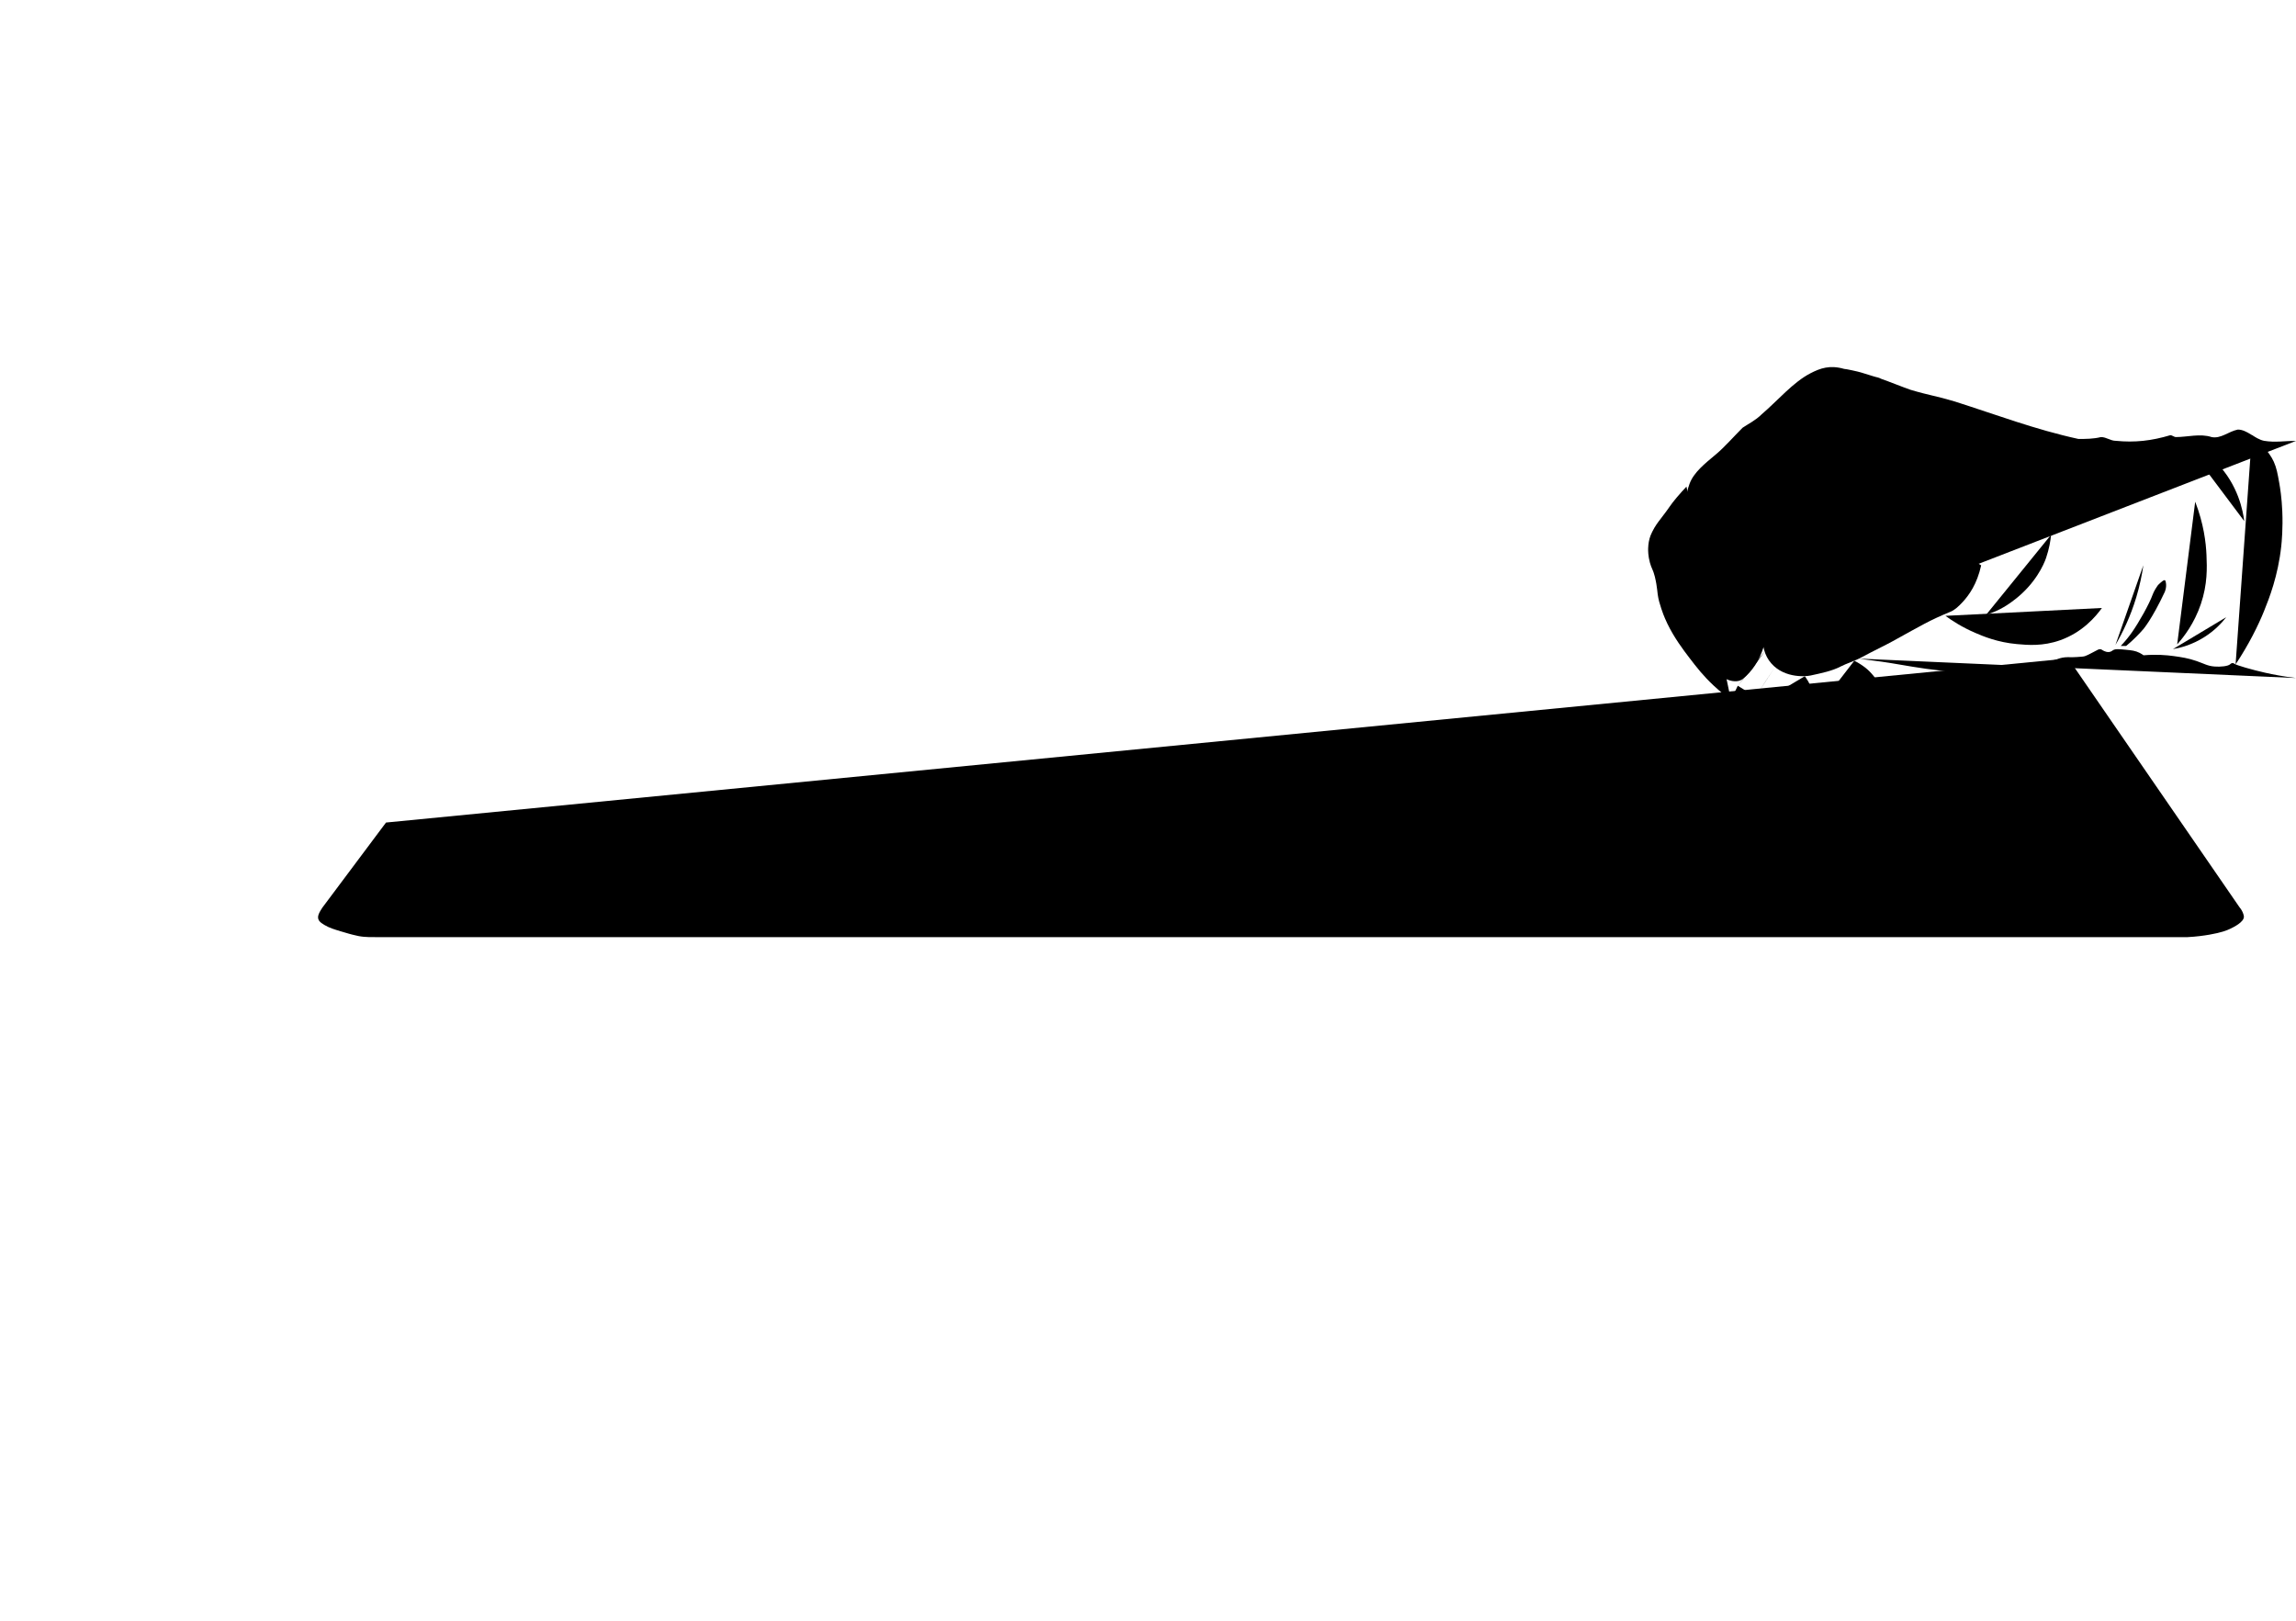
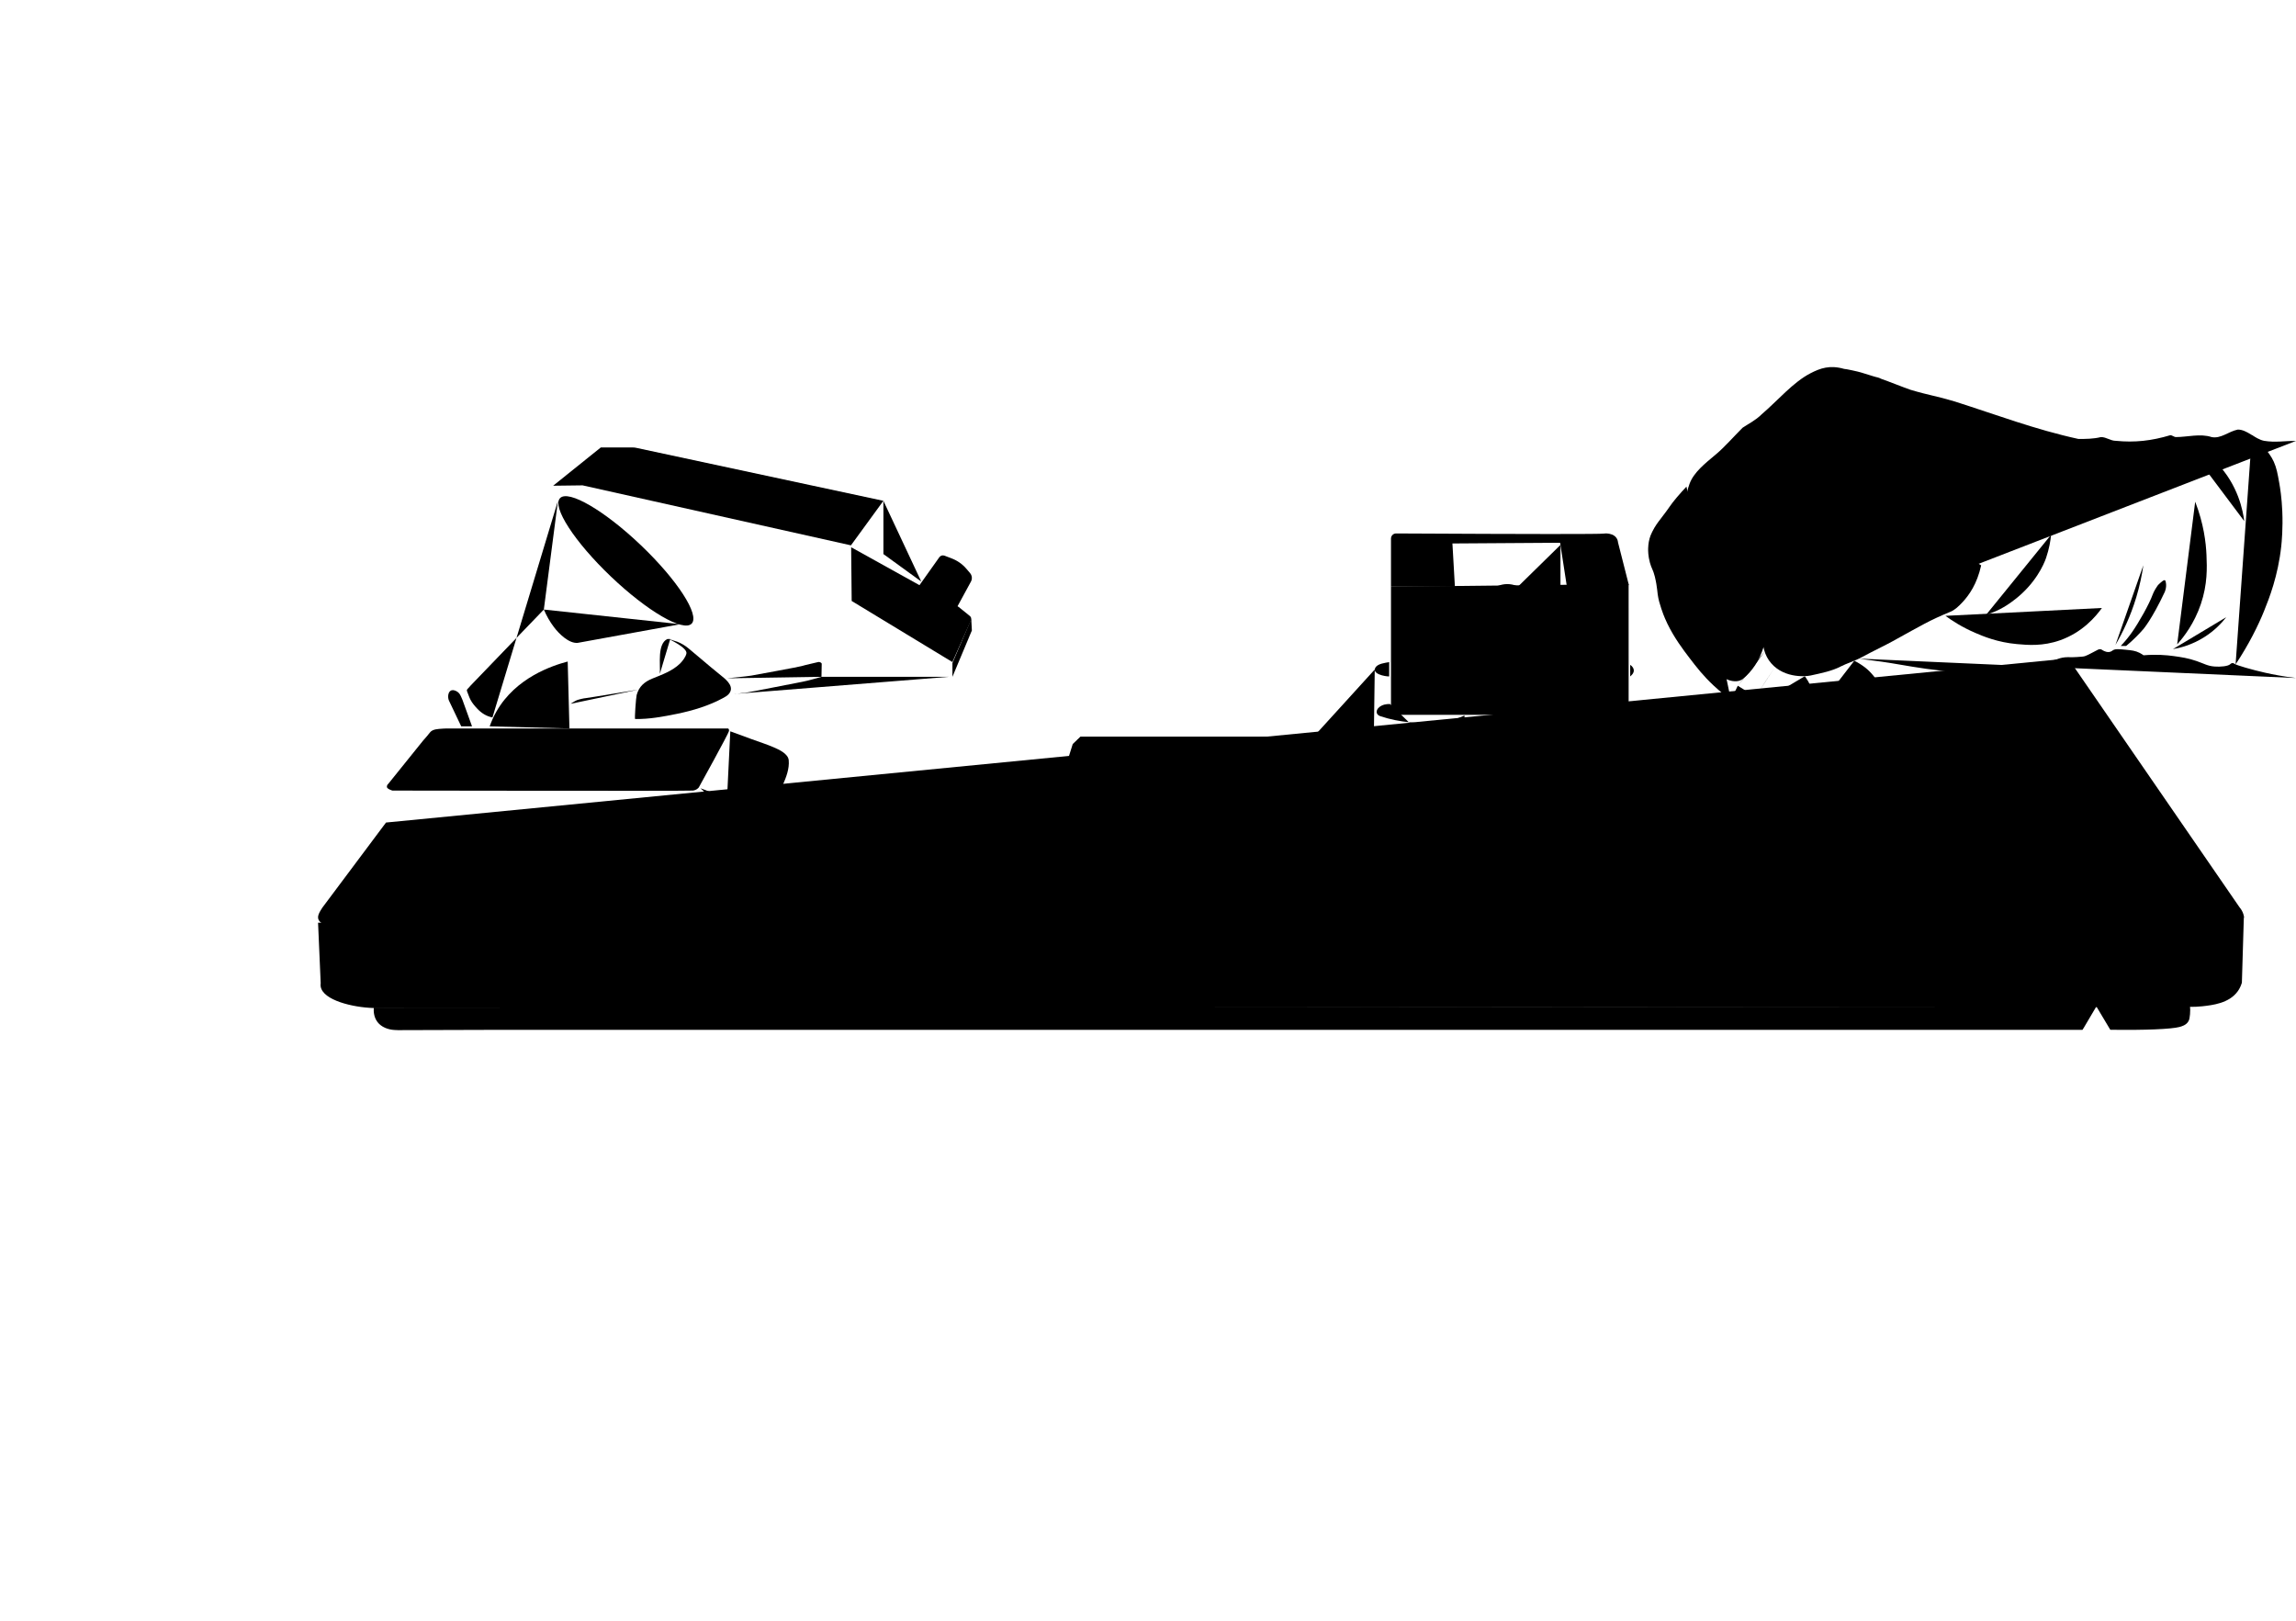
<svg xmlns="http://www.w3.org/2000/svg" id="Layer_2" data-name="Layer 2" viewBox="0 0 1224 864">
  <path d="M943.75,326.45c.7-13.19-5-26.79-17.77-32.11" />
  <path d="M1224,235.05c-6-.05-11,.95-17-.05-5-1-9-6-14-6-5,1-9,5-14,4-6-2-13,0-19,0-1,0-2-1-3-1-10,3-19,4-29,3-3,0-5-2-8-2-4,1-8,1-12,1-23-5-44-13-66-20-10-3-13.55-3.22-23.55-6.22-3-1-12.45-4.78-15.45-5.78-2-1-1.95-.66-4.22-1.38-2.13-.68-3.66-1.09-6.67-2.06-1.37-.44-8.02-1.91-9.02-1.91-7.58-2.17-12.68-.38-17.95,2.35-9.33,4.84-17.19,14.33-26.14,22-3,3-7,5-10,7-5,5-9.62,10.33-14,14-6.38,5.34-12.04,9.83-14.3,15.9-4.66,12.51-1.5,27.45-.15,41.64.29,2.99,2.34,13.88,3.34,16.88,2,17,5.62,25.34,11.62,41.34,2,4,9.49,7.25,13.49,4.25,5-4,9-10,11.15-17.05" />
  <path d="M928.73,256.9c3.27,1.42,9.21,4.61,12.69,11.08,1.3,2.42,2.18,5.13,2.86,11.62.99,9.42-.21,16.38-.81,22.61-.25,2.59-1.34,6.61-2.4,7.75" />
  <path d="M942.32,232.41c3.8,1.35,9.49,3.97,14.83,9.12,2.42,2.33,4.2,3.88,5.54,6.61,3.69,7.51.7,15.55,0,16.8-6.13,10.97-17.23,14.24-18.43,14.49" />
  <path d="M953.39,229.91c2.49,1.11,7.44,3.77,11.07,9.29,1.12,1.71,3.34,5.16,3.77,10.19.45,5.21-1.27,9.08-1.61,9.83-.72,1.57-2.92,4.05-3.54,4.86" />
  <path d="M958.4,275.66c.18.7.74,2.49,2.45,3.93,2.32,1.97,5.02,1.83,5.6,1.79" />
  <path d="M1093.42,285.09c-.24,2.96-.98,7.42-2.65,12.33-1.24,3.66-5.77,13.71-16.46,22.02-2.97,2.31-8.05,6.09-15.47,8.24" />
  <path d="M940.7,347.25c-4.15,6.29-9.08,11.88-14.29,18.31" />
  <path d="M986.13,295.48c3.43-4.86,6.61-9.25,10.47-13.72,1.2-1.38,3.5-2.59,3.95-4.42.55-2.26-.35-4.96-2.51-6.63-2.93-2.28-6.32-2.15-8.32-.57-1.64,1.3-1.99,5.89-3.08,8.39-1.88,4.32-3.58,6.66-4.84,8.7-3.9,6.36-3.69,7.29-7.93,13.43" />
  <path d="M935.88,371.46c3.43-5.38,6.93-10.71,10.47-16.01" />
  <path d="M1010.77,215.97c.76,5.84,1.28,12.43,1.26,19.66,0,4.85-.25,9.39-.64,13.58" />
  <polyline points="922.3 388.8 916.94 385.22 926.41 365.56 935.88 371.46 922.3 388.8" />
  <path d="M1012.73,272.98c-7.74,11.34-14.89,16.46-20.14,19.01-.87.42-1.37.62-3.41,1.61-5.67,2.74-11.48,5.87-18.37,10.07-10.17,6.2-15.26,9.3-20.47,14.39-3.95,3.86-5.93,6.68-7.37,9.47-1.31,2.53-3.48,6.88-3.35,12.79.03,1.52.15,7.02,3.38,11.68,6.56,9.48,18.91,8.83,22.25,8.1,5.98-1.3,11.46-2.42,16.02-4.8,3.16-1.65,7.19-2.76,11.36-5.01,6.37-3.44,12.01-6.06,16.45-8.51,15.61-8.59,19.38-11.01,30.74-15.67,2.27-.93,4.34-2.86,6.46-5.15,3.44-3.73,7.68-9.61,9.88-19.56" />
  <line x1="990.24" y1="289.75" x2="983.06" y2="284.83" />
  <path d="M1224,361.45c-6.49-.78-12.02-1.83-16.41-2.82-7.01-1.58-15.33-3.96-16.45-4.8-.08-.06-.43-.34-.92-.35-.69-.02-1.22.52-1.34.64-1.1,1.04-5.15,1.46-8.33,1.2-3.74-.3-5.35-1.46-9.46-2.89-4.59-1.6-8.16-2.1-12.28-2.68-3.92-.55-9.4-.98-16.09-.42-.46-.34-1.16-.81-2.05-1.27-2.3-1.18-4.24-1.38-7.48-1.69-3.7-.36-5.55-.53-6.78.28-.42.28-1.01.79-1.98.92-1.21.17-2.36-.35-2.68-.49-1.08-.48-1.39-1.01-2.26-1-.51,0-.89.18-1.13.3-2.53,1.24-4.95,2.74-6.85,3.39-.75.26-1.94.34-4.31.49-3.34.22-4.24-.04-6.28.14-2.05.18-3.37.65-6.35,1.69-11.24,3.95-12.15,4.23-13.34,4.52-.76.19-2.7.64-9.32,1.2-4.85.41-10.68.91-18.64.85-10.28-.08-17.95-1.04-26.33-2.12-4.02-.52-9.1-1.4-19.27-3.11-5.45-.92-13.34-1.76-16.5-2.32" />
  <path d="M1200.52,231.94c2.89,2.42,9.19,8.73,11.61,14.14,1.52,3.39,2.01,6.15,2.96,11.48.45,2.53,1.29,7.76,1.6,14.96.39,9.12-.29,16.19-.56,18.73-1.72,15.8-6.4,27.64-9.18,34.54-3,7.45-8.15,17.91-15.15,28.37" />
  <path d="M1164.23,234.9c4.53,1.89,11.23,5.4,17.51,11.86,11.51,11.84,14.01,25.79,14.68,31.06" />
  <path d="M1170.26,267.46c4.55,11.71,5.74,21.84,6.02,28.42.29,6.74.59,15.55-3.01,26.16-3.49,10.28-8.99,17.43-12.61,21.46" />
  <path d="M1186.82,329.01c-2.26,2.91-6.07,7.11-11.86,10.73-6.55,4.1-12.75,5.65-16.56,6.3" />
  <path d="M1037.1,328.3c3.68,2.69,8.98,6.08,15.81,9.04,4.33,1.87,11.95,5.09,22.35,6.02,5.7.51,13.76,1.24,23.06-2.07,11.93-4.25,19.02-12.7,22.21-17.18" />
  <path d="M983.38,214.72c1.42,1.78,3.14,4.19,4.8,7.2.92,1.67,2.72,4.97,4.05,9.51,1.47,4.99,1.69,9.17,1.93,13.65.26,4.87-.11,5.6.47,9.13.47,2.84,1.16,5.1,2.16,8.38,1.01,3.3,1.98,5.99,2.68,7.86" />
  <path d="M988.51,232.59c.21.56.52,1.39.89,2.41,1.02,2.81,1.36,3.98,2.02,5.79.42,1.15,1.05,2.79,1.93,4.75" />
  <path d="M986.48,214.29c.35.6.83,1.45,1.36,2.49.81,1.57,1.67,3.24,2.4,5.41.4,1.18.86,2.82,1.18,4.85" />
  <path d="M1142.62,301.34c-.73,5.1-1.9,10.85-3.76,17.04-3.13,10.39-7.28,18.9-11.11,25.43" />
  <path d="M1130.57,344.35c2.78-2.91,4.75-5.52,6.02-7.34,3.63-5.21,9.11-14.79,11.11-20.33,0,0,.66-1.84,2.54-4.52,0,0,.52-.75,2.54-2.35.36-.29.95-.61,1.32-.5.15.05.36.26.56,1.44.45,2.53-.66,4.89-.66,4.89-6.76,14.42-11.39,19.76-11.39,19.76-2.03,2.33-5.04,5.53-9.13,8.94" />
  <path d="M899.06,259.41c-1.52,1.6-3.33,3.58-5.29,5.91-3.75,4.45-2.96,4.13-8.61,11.44-1.15,1.48-2.84,3.64-4.38,6.78-.71,1.44-1.11,2.52-1.39,3.53-.15.53-.68,2.46-.76,5.26-.04,1.31-.01,4.14.94,7.61.9,3.3,1.64,3.52,2.63,7.48.41,1.62.66,3.11.81,3.94.45,2.61.48,3.76.71,5.44.4,2.95,1.08,5.06,1.91,7.62.4,1.24,1.4,4.21,3.23,8.01,3.66,7.6,8.46,13.94,11.77,18.28,3.73,4.88,7.29,9.52,13.02,14.86,3.11,2.9,7.04,6.06,9.11,7.61" />
  <path d="M919.99,378.89c.32.04,6.66,4.35,6.66,4.35" />
  <polyline points="918.6 386.33 908.43 404.11 908.43 405.45 909.63 404.99 920.92 387.88" />
  <path d="M930.78,379.19c3.39,2.32,6.39,4.23,8.82,5.72,5.08,3.11,7.5,4.27,10.48,4.94,1.92.43,3.49.53,4.27.56,1.47.06,4.22.16,6.35-.67,3.96-1.55,5.54-6.22,6.11-7.91,2.74-8.13-1.53-16.12-2.89-18.66-.49-.92-1.46-2.21-1.77-2.7" />
  <path d="M988.53,352.23c1.38.66,4.04,2.23,5.94,3.75,1.61,1.29,2.7,2.47,3.18,3.01,1.47,1.67,3.06,3.45,3.98,6.12.4,1.16,1.47,4.4.24,8.16-1.31,4.01-4.37,6.04-5.48,6.75-.5.32-1.92,1.19-4.73,1.93-6.06,1.6-11.37.72-15.46,0-2.07-.36-5.32-1.17-8.79-2.35" />
  <line x1="517.82" y1="312.43" x2="740.71" y2="312.4" />
  <line x1="518.94" y1="309.91" x2="740.71" y2="310.01" />
  <line x1="869.05" y1="309.96" x2="882.18" y2="309.96" />
  <line x1="869.05" y1="312.54" x2="882.43" y2="312.54" />
  <path d="M1102.57,351.01l91.39,132.75c.31.36.73.89,1.13,1.6.69,1.22,1.08,2.54,1.13,3.2.21,3-5.72,5.82-7.34,6.59-1.74.83-4.59,1.99-11.01,3.11-2.95.51-6.95,1.07-11.76,1.32h-.05c-.05,0-.1,0-.15,0h-.25c-.12,0-.24,0-.35,0h-.45c-.18,0-.37,0-.55,0h-.65c-.25,0-.5,0-.75,0h-.84c-.31,0-.63,0-.94,0h-1.03c-.38,0-.75,0-1.13,0h-1.22c-.44,0-.87,0-1.31,0h-1.4c-.5,0-.99,0-1.49,0h-1.58c-.56,0-1.11,0-1.67,0h-1.75c-.61,0-1.23,0-1.84,0h-1.93c-.67,0-1.34,0-2.01,0h-2.1c-.73,0-1.45,0-2.18,0h-2.26c-.78,0-1.56,0-2.34,0h-2.42c-.83,0-1.67,0-2.5,0h-2.58c-.89,0-1.77,0-2.66,0h-2.73c-.94,0-1.87,0-2.81,0h-2.89c-.99,0-1.97,0-2.96,0h-3.03c-1.04,0-2.07,0-3.11,0h-3.18c-1.08,0-2.17,0-3.25,0h-3.32c-1.13,0-2.26,0-3.39,0h-3.46c-1.17,0-2.35,0-3.52,0h-3.59c-1.22,0-2.44,0-3.66,0h-3.72c-1.26,0-2.52,0-3.78,0h-3.85c-1.3,0-2.61,0-3.91,0h-3.97c-1.34,0-2.69,0-4.03,0h-4.09c-1.38,0-2.77,0-4.15,0h-4.21c-1.42,0-2.84,0-4.26,0h-4.32c-1.46,0-2.92,0-4.38,0h-4.43c-1.49,0-2.99,0-4.48,0h-4.54c-1.53,0-3.06,0-4.59,0h-4.64c-1.56,0-3.13,0-4.69,0h-4.74c-1.6,0-3.19,0-4.79,0h-4.83c-1.63,0-3.25,0-4.88,0h-4.93c-1.66,0-3.31,0-4.97,0h-5.01c-1.69,0-3.37,0-5.06,0h-5.1c-1.71,0-3.43,0-5.14,0h-5.18c-1.74,0-3.48,0-5.22,0h-5.26c-1.77,0-3.53,0-5.3,0h-5.34c-1.79,0-3.58,0-5.37,0h-5.41c-1.81,0-3.63,0-5.44,0h-5.48c-1.84,0-3.67,0-5.51,0h-5.54c-1.86,0-3.71,0-5.57,0h-5.6c-1.88,0-3.75,0-5.63,0h-5.66c-1.9,0-3.79,0-5.69,0h-5.71c-1.91,0-3.83,0-5.74,0h-5.76c-1.93,0-3.86,0-5.79,0h-5.81c-1.94,0-3.89,0-5.83,0h-5.85c-1.96,0-3.92,0-5.88,0h-5.9c-1.97,0-3.94,0-5.91,0h-5.93c-1.98,0-3.97,0-5.95,0h-5.97c-1.99,0-3.99,0-5.98,0h-6c-2,0-4.01,0-6.01,0h-6.02c-2.01,0-4.02,0-6.03,0h-6.05c-2.02,0-4.04,0-6.06,0h-6.06c-2.02,0-4.05,0-6.07,0h-6.08c-2.03,0-4.06,0-6.09,0h-6.09c-2.03,0-4.07,0-6.1,0h-6.1c-2.04,0-4.07,0-6.11,0h-6.11c-2.04,0-4.07,0-6.11,0h-6.11c-2.04,0-4.07,0-6.11,0h-6.11c-2.04,0-4.07,0-6.11,0h-6.11c-2.03,0-4.07,0-6.1,0h-6.1c-2.03,0-4.06,0-6.09,0h-6.09c-2.03,0-4.05,0-6.08,0h-6.07c-2.02,0-4.04,0-6.06,0h-6.05c-2.01,0-4.03,0-6.04,0h-6.03c-2.01,0-4.01,0-6.02,0h-6c-2,0-3.99,0-5.99,0h-5.98c-1.99,0-3.97,0-5.96,0h-5.94c-1.98,0-3.95,0-5.93,0h-5.91c-1.96,0-3.93,0-5.89,0h-5.87c-1.95,0-3.9,0-5.85,0h-5.83c-1.93,0-3.87,0-5.8,0h-5.78c-1.92,0-3.84,0-5.76,0h-5.73c-1.9,0-3.8,0-5.7,0h-5.68c-1.88,0-3.77,0-5.65,0h-5.62c-1.86,0-3.73,0-5.59,0h-5.56c-1.84,0-3.69,0-5.53,0h-5.5c-1.82,0-3.64,0-5.46,0h-5.43c-1.8,0-3.6,0-5.4,0h-5.36c-1.77,0-3.55,0-5.32,0h-5.29c-1.75,0-3.5,0-5.25,0h-5.21c-1.72,0-3.45,0-5.17,0h-5.13c-1.7,0-3.39,0-5.09,0h-5.04c-1.67,0-3.33,0-5,0h-4.96c-1.64,0-3.27,0-4.91,0h-4.86c-1.61,0-3.21,0-4.82,0h-4.77c-1.57,0-3.15,0-4.72,0h-4.67c-1.54,0-3.08,0-4.62,0h-4.57c-1.51,0-3.01,0-4.52,0h-4.46c-1.47,0-2.94,0-4.41,0h-4.36c-1.43,0-2.87,0-4.3,0h-4.24c-1.4,0-2.79,0-4.19,0h-4.13c-1.36,0-2.71,0-4.07,0h-4.01c-1.32,0-2.63,0-3.95,0h-3.89c-1.28,0-2.55,0-3.83,0h-3.76c-1.23,0-2.47,0-3.7,0h-3.63c-1.19,0-2.38,0-3.57,0h-3.5c-1.14,0-2.29,0-3.43,0h-3.36c-1.1,0-2.2,0-3.29,0h-3.22c-1.05,0-2.1,0-3.15,0h-3.08c-1,0-2.01,0-3.01,0h-2.93c-.95,0-1.91,0-2.86,0h-2.78c-.9,0-1.81,0-2.71,0h-2.63c-.85,0-1.7,0-2.55,0h-2.47c-.8,0-1.6,0-2.39,0h-2.31c-.74,0-1.49,0-2.23,0h-2.15c-.69,0-1.38,0-2.07,0h-1.98c-.63,0-1.26,0-1.9,0h-1.81c-.57,0-1.15,0-1.72,0h-1.64c-.52,0-1.03,0-1.55,0h-1.46c-.46,0-.91,0-1.37,0h-1.28c-.4,0-.79,0-1.19,0h-1.09c-.33,0-.67,0-1,0-3.8,0-7.63.15-11.38-.57-1.08-.21-2.16-.46-3.22-.74-.61-.16-1.23-.32-1.84-.49-1.52-.42-3.03-.87-4.54-1.33-2.96-.9-5.96-1.75-8.62-3.37-1.04-.63-2.21-1.32-2.88-2.36-1.38-2.13.43-4.68,1.78-6.84l33.95-45.39" />
  <path d="M205.81,448.3l-27.44,38.68c-.17.15-.26,1.12-.23,1.46.14,1.8,1.76,2.93,2.79,3.49,1.8.99,13.65,4.02,18.99,4.24l945.63.56h5.85c3.77,0,8.33-.19,12.12-.38s7.12-.44,10.82-1.13c1.81-.34,3.67-.87,5.32-1.32,2.1-.58,3.06-.77,4.84-1.55,1.55-.68,3.76-1.87,4.15-3.67.26-1.19-.32-2.18-.96-3.12-1.93-2.87-3.96-5.67-5.89-8.54l-84.66-124.8" />
-   <line x1="1161.13" y1="482.15" x2="1169.51" y2="495.09" />
+   <line x1="1160.4" y1="481.01" x2="1169.97" y2="495.79" />
  <path d="M1160.24,495.79l.33-30.38s-.19-2.28-.42-2.56l-.56-.56v-8.87" />
  <path d="M1159.42,462.29c-1.04.63-2.35,1.16-3.88,1.2-.13,0-.25,0-.38,0h-481.55c-.14,0-.26,0-.39,0-1.37-.08-2.81-1.87-3.26-2.41" />
  <path d="M1160.37,465.2c-1.22.98-2.87,1.9-4.84,1.95-.13,0-.25,0-.38,0l-480.85.28c-.16.01-.31,0-.46,0-1.6-.11-3.4-2.16-3.92-2.79" />
  <path d="M669.93,495.53v-33.46l.74-31.91c-.03-.36-.05-.87,0-1.48.3-3.7,2.76-6.07,3.14-6.42,1.58-1.48,3.28-2.03,4.09-2.29,7.77-2.47,15.35-3.49,15.35-3.49,10.1-1.37,16.24-1.53,18.69-1.56,1.72-.03,3.15-.02,4.14,0l380.16-.42c.27,0,.69,0,1.2,0,3.8.01,9.35.36,20.54.99,4.02.23,7.59.4,12.45,1.94,2.86.9,6.26,2.04,9.36,3.92,3.05,1.84,5.04,4.16,6.21,5.79l12.07,21.39c.22.37.53.92.85,1.62.48,1.05.72,1.58.64,2.05-.2,1.17-1.71,1.78-2.19,1.98-.92.38-1.76.38-2.24.35l-40.54-.07h-.44c-.43,0-.86,0-1.29,0h-2.11c-.96,0-1.93,0-2.89,0h-3.65c-1.46,0-2.91,0-4.37,0h-5.06c-1.91,0-3.81,0-5.72,0h-6.35c-2.31,0-4.63,0-6.94,0h-7.5c-2.68,0-5.35,0-8.03,0-2.84,0-5.68,0-8.52,0h-8.99c-3.14,0-6.28,0-9.42,0h-9.82c-3.4,0-6.79,0-10.19,0s-7.02,0-10.52,0c-3.61,0-7.22,0-10.83,0h-11.1c-3.78,0-7.56,0-11.33,0h-11.54c-3.9,0-7.81,0-11.71,0h-11.86c-3.99,0-7.98,0-11.97,0s-8.03,0-12.04,0-8.06,0-12.09,0-8.07,0-12.1,0h-12.08c-4.01,0-8.02,0-12.03,0-3.98,0-7.96,0-11.94,0s-7.88,0-11.83,0h-11.68c-3.83,0-7.66,0-11.5,0h-11.28c-3.68,0-7.36,0-11.04,0h-10.76c-3.48,0-6.97,0-10.45,0h-10.11c-3.24,0-6.49,0-9.73,0h-9.33c-2.96,0-5.92,0-8.89,0h-8.41c-2.64,0-5.27,0-7.91,0h-7.37c-2.27,0-4.54,0-6.81,0h-6.21c-1.86,0-3.71,0-5.57,0h-4.91c-1.4,0-2.81,0-4.21,0h-3.48c-.91,0-1.81,0-2.72,0-.64,0-1.28,0-1.92,0-1.3,0-2.96.37-3.38-1.27" />
-   <path d="M1145.31,452.72c.69.05,1.8.03,3.06-.42.67-.24,1.14-.42,1.41-.85.53-.83.05-2.28-1.08-3.62l-11.67-19.95c-.11-.18-.29-.44-.52-.75-1.39-1.88-4.07-4.53-12-6.87-1.21-.36-3.51-.76-8.45-1.48-4.71-.68-9.15-1.13-12.68-1.34-.18-.01-.37,0-.55,0h-380.34c-1.49,0-2.97-.02-4.46,0-3.86.06-7.73.02-11.59.15s-7.48.64-11.17,1.39c-1.76.35-3.51.76-5.24,1.22-1.84.48-3.67,1.02-5.44,1.74-1.52.62-3.37,1.32-3.74,3.14-.21,1.06-.05,2.18-.09,3.25s-.02,2.18-.04,3.27c-.02,2.37-.05,4.73-.07,7.1-.04,4.16-.08,8.32-.12,12.47l-.02,2.32" />
+   <path d="M1145.31,452.72c.69.05,1.8.03,3.06-.42.67-.24,1.14-.42,1.41-.85.53-.83.05-2.28-1.08-3.62l-11.67-19.95c-.11-.18-.29-.44-.52-.75-1.39-1.88-4.07-4.53-12-6.87-1.21-.36-3.51-.76-8.45-1.48-4.71-.68-9.15-1.13-12.68-1.34-.18-.01-.37,0-.55,0h-380.34c-1.49,0-2.97-.02-4.46,0-3.86.06-7.73.02-11.59.15s-7.48.64-11.17,1.39c-1.76.35-3.51.76-5.24,1.22-1.84.48-3.67,1.02-5.44,1.74-1.52.62-3.37,1.32-3.74,3.14-.21,1.06-.05,2.18-.09,3.25s-.02,2.18-.04,3.27c-.02,2.37-.05,4.73-.07,7.1-.04,4.16-.08,8.32-.12,12.47,0,.77-.02,2.65-.02,3.43" />
+   <path d="M741.54,287.09c0-1.5,1.23-2.72,2.73-2.71,73.98.39,108.54.4,110.77.07.11-.02,1.05-.17,2.26,0,.79.11,3.23.45,4.52,2.45.25.39.65,1.13.75,2.26l5.65,22.21s.19.65-.75,1.17c-.94.52-32.19,0-32.19,0l-3.58-23.2-57.41.38,1.32,23.05h-34.07v-25.68Z" />
+   <path d="M741.54,312.77v62.69c0,3.1,2.51,5.6,5.6,5.6h116.51c2.53,0,4.58-2.05,4.58-4.58v-1.72c0-21.13,0-42.27-.01-63.4" />
+   <polyline points="835.28 312.54 834.71 364.45 775.61 364.45 775.61 312.77" />
+   <ellipse cx="803.54" cy="323.08" rx="12.36" ry="11.71" />
+   <ellipse cx="853.34" cy="309.77" rx="9.07" ry="1.81" />
+   <ellipse cx="852.16" cy="304.8" rx="9.07" ry="1.81" />
+   <ellipse cx="851.06" cy="299.83" rx="9.07" ry="1.81" />
+   <ellipse cx="849.52" cy="295.16" rx="9.07" ry="1.81" />
+   <ellipse cx="847.91" cy="290.5" rx="9.07" ry="1.81" />
+   <ellipse cx="756.54" cy="309.47" rx="9.07" ry="1.81" />
+   <ellipse cx="756.54" cy="304.5" rx="9.07" ry="1.81" />
+   <ellipse cx="756.77" cy="299.53" rx="9.07" ry="1.81" />
+   <ellipse cx="756.54" cy="294.87" rx="9.07" ry="1.81" />
+   <ellipse cx="756.77" cy="290.02" rx="9.07" ry="1.81" />
+   <path d="M741.08,375.33c-2.01-.12-4.12.33-5.73,1.59-1.94,1.52-2.1,4,.47,4.86,10.33,3.46,21.1,4.15,32.09,3.5,4.39-.26,8.74-2.21,12.82-3.83v32.33" />
+   <path d="M740.57,352.98c-2.12.38-6.01.79-7.28,2.81-2.19,3.47,5.01,4.85,7.28,4.81" />
+   <polyline points="732.88 356.91 732.4 392.7 575.97 392.7 574.47 394.15 571.88 396.64 564.54 419.94 563.27 424.48 671.41 424.48" />
+   <line x1="733.89" y1="379.51" x2="733.89" y2="413.77" />
+   <polyline points="574.47 394.15 569.34 415.71 695.27 415.71" />
+   <ellipse cx="594.73" cy="404.11" rx="2.75" ry=".82" />
+   <line x1="781.67" y1="392.27" x2="824.3" y2="392.27" />
+   <line x1="829.14" y1="414.78" x2="829.1" y2="382.25" />
+   <line x1="876.96" y1="413.77" x2="876.96" y2="379.51" />
+   <path d="M868.23,374.77c2.12.74,4.37,1.03,6.41,2,3.3,1.58,2,4.13-.87,5.04-7.08,2.25-13.99,2.35-21.33,2.3-7.79-.05-15.67-.46-23.34-1.87" />
+   <polyline points="824.3 381.07 824.3 400.6 828.26 400.6" />
+   <line x1="870.89" y1="357.52" x2="870.89" y2="374.77" />
+   <path d="M869.06,354.44c.28.17,1.42.89,1.84,2.35.58,2.05-1.73,3.69-1.84,3.81" />
+   <polyline points="831.88 290.5 831.88 344.18 777.15 344.18" />
+   <line x1="831.88" y1="343.1" x2="834.45" y2="363.17" />
+   <path d="M206.94,417.92l18.64-23.15c.46-.51,1.16-1.29,1.98-2.26,1.92-2.26,1.68-2.19,2.12-2.54,1.49-1.22,3.34-1.34,6.49-1.55,1.12-.08,2.04-.08,2.68-.06h149.22s.71.06.56,1.33-16.09,30.07-16.09,30.07c0,0-.99,1.41-3.11,1.69s-160.23,0-160.23,0c0,0-2.96-.85-2.96-1.98s.71-1.55.71-1.55Z" />
+   <path d="M234.47,390.53l-19.76,26.96v1.41s1.41.85,1.98.85h149.65l15.81-27.39v-1.84s-.71-.85-1.98-.99-143.58,0-143.58,0c0,0-.71.14-1.41.56l-.71.42Z" />
+   <line x1="206.23" y1="421.57" x2="208.09" y2="495.42" />
+   <line x1="368.74" y1="421.57" x2="369.88" y2="495" />
+   <line x1="198.35" y1="494.58" x2="207.16" y2="481.87" />
+   <path d="M169.56,491.9l1.4,32.19c-.13.83-.06,1.46,0,1.84,1.22,7.3,17.13,11.14,28.24,11.44,1.35.04,2.42.01,2.96,0l965.74-.64c1.41.03,3.53,0,6.07-.28,5.56-.62,14.21-1.58,18.85-7.84.71-.96,1.67-2.5,2.33-4.73l1.06-35.31" />
+   <path d="M1167.5,536.53c.1,1.01.17,2.45,0,4.17-.17,1.69-.27,2.73-.85,3.74-1.17,2.07-3.67,2.74-4.8,3.04-4.25,1.12-18.04,1.76-36.72,1.48-.08,0-.16-.04-.2-.11l-7.15-11.98c-.09-.15-.31-.15-.4,0l-6.51,11.03-.71,1.12h-.9c-.89,0-1.77,0-2.66,0h-4.35c-1.99,0-3.98,0-5.97,0h-7.53c-3,0-6.01,0-9.01,0h-10.43c-3.93,0-7.86,0-11.79,0h-13.07c-4.76,0-9.53,0-14.29,0-5.15,0-10.3,0-15.45,0-5.51,0-11.02,0-16.53,0-5.85,0-11.7,0-17.55,0h-18.5c-6.46,0-12.92,0-19.38,0s-13.47,0-20.2,0-13.96,0-20.95,0-14.42,0-21.63,0h-22.24c-7.6,0-15.19,0-22.79,0s-15.51,0-23.27,0c-7.89,0-15.79,0-23.68,0-8.01,0-16.02,0-24.03,0-8.1,0-16.2,0-24.3,0-8.17,0-16.34,0-24.52,0h-24.66c-8.25,0-16.49,0-24.74,0s-16.5,0-24.74,0h-24.69c-8.19,0-16.37,0-24.56,0s-16.25,0-24.37,0-16.07,0-24.11,0-15.86,0-23.78,0h-23.39c-7.64,0-15.28,0-22.93,0s-14.93,0-22.4,0h-21.8c-7.05,0-14.09,0-21.14,0h-20.41c-6.54,0-13.07,0-19.61,0-6.25,0-12.5,0-18.75,0h-17.82c-5.61,0-11.21,0-16.82,0-5.25,0-10.5,0-15.75,0h-14.62c-4.47,0-8.94,0-13.42,0h-12.15c-15.44,0-30.89.1-46.33.14-.66,0-1.32-.05-1.98-.09-3.29-.2-6.84-1.51-8.91-4.2-2.18-2.84-2.11-6.24-1.98-7.72" />
+   <path d="M320.29,238.54h17.08c.58,0,1.15.06,1.71.18l131.86,28.26-17.3,23.74-143.07-31.98-15.69.2,25.4-20.4Z" />
+   <line x1="330.4" y1="238.54" x2="305.63" y2="258.81" />
+   <path d="M453.75,291.73l.28,28.64,53.7,32.58,9.88-22.21c.36-.82.13-1.78-.57-2.35l-6.01-4.86" />
+   <path d="M489.06,313.52l11.7-16.47c.62-.87,1.75-1.21,2.75-.83l3.91,1.5c3.01,1.16,5.69,3.05,7.78,5.51l1.93,2.27c1.09,1.28,1.28,3.1.47,4.57l-9.13,16.78h0c-7.42-2.3-14-6.73-18.93-12.74l-.49-.6Z" />
+   <path d="M508.78,323.42l-2.98-1.28c-4.07-1.75-7.87-4.08-11.27-6.91l-3.4-2.83" />
+   <line x1="454.89" y1="320.89" x2="471.12" y2="295.5" />
+   <line x1="453.98" y1="315.58" x2="470.95" y2="290.05" />
+   <polyline points="470.95 266.99 470.95 295.37 491.12 310.01" />
+   <polyline points="507.74 353.45 507.74 360.81 518.11 336.09 517.78 329.94" />
+   <path d="M505.81,360.81h-67.88s-7.59,2.22-10.07,2.62-29.56,5.89-30.73,5.89-5.36.78-6.02.65" />
+   <path d="M387.58,361.6s10.85-1.05,12.95-1.44,25.89-4.71,26.94-5.1,7.72-1.86,8.63-2.11,1.96.41,1.96.93-.13,6.93-.13,6.93" />
+   <line x1="372.54" y1="348.39" x2="437.17" y2="352.89" />
+   <path d="M810.47,424.48h165.57l-38.58,6.6s-23.8-1.57-26.68-1.57-36.62-.26-40.8.13-12.55,1.44-12.55,1.44l-46.95-6.6Z" />
+   <path d="M687.54,442.33s126.52,0,126.6,0c.66,0,1.84-1.79,2.27-2.22,3.59-3.54,9.88-5.05,14.72-5.74,2.81-.4,5.79-1.32,8.64-1.32,1.18,0-50.22-8.56-50.22-8.56-21.45.23-42.9.43-64.35.69-3.78.05-7.56.1-11.33.21s-7.79.29-11.68.55c-3.51.24-7.32.28-10.58,1.76-1.46.66-4.27,2.97-4.07,4.82.13,1.18,0,9.81,0,9.81Z" />
+   <line x1="839.77" y1="433.04" x2="839.79" y2="436.05" />
+   <ellipse cx="896.46" cy="442.59" rx="72.16" ry="10.89" />
+   <path d="M967.86,448.75v-4.57" />
+   <line x1="825.34" y1="448.36" x2="825.34" y2="444.44" />
+   <path d="M951.56,432.45s44.01-7.65,44.01-7.65c1.52,0,3.04,0,4.55-.01,3.98-.01,7.96-.03,11.95-.04,5.59-.02,11.19-.04,16.78-.05,6.35-.02,12.71-.04,19.06-.06s12.52-.04,18.79-.06c5.32-.02,10.64-.03,15.95-.05,5.37-.02,10.75-.13,16.11,0,4.79.11,9.36.14,14.11.77,4.12.55,9.01,1.15,12.58,3.54,1.72,1.16,2.63,2.64,3.62,4.4,1.55,2.74,3.13,5.48,4.67,8.23.15.27.3.53.45.8,0,0-155.82,0-155.82,0-.27,0-.99-.78-1.22-.96-.44-.34-.89-.68-1.34-1.02-.83-.61-1.69-1.25-2.56-1.79-1.82-1.14-4-1.88-6.03-2.54-4.37-1.43-8.94-2.23-13.44-3.08-.59-.11-1.63-.53-2.21-.42Z" />
+   <path d="M686.48,454.02v-8.71s129.91,0,129.91,0c.14,0,.43.25.55.32.22.13.43.25.65.38.41.25.83.49,1.25.73.74.42,1.45.82,2.24,1.12s1.67.61,2.51.87c1.99.62,4.03,1.03,6.07,1.44.87.18,1.73.43,2.61.62,1.91.4,3.83.76,5.75,1.09,2.02.34,4.04.67,6.06,1.02.08.01.16.03.24.04,1.93.34,3.85.69,5.77,1.07.77.15,1.54.32,2.31.5" />
+   <path d="M1140.94,454.49l-5.46-9.44s-159.41.26-159.44.26c-.41,0-1.41.89-1.81,1.13-.72.44-1.44.86-2.18,1.27-1.41.78-2.84,1.51-4.32,2.14-2.96,1.26-6,1.98-9.16,2.49-3.9.63-7.81,1.21-11.72,1.87-.56.09-1.11.19-1.67.28" />
+   <line x1="978.37" y1="442.26" x2="978.42" y2="445.06" />
+   <line x1="951.56" y1="432.45" x2="951.56" y2="435.12" />
+   <path d="M384.21,495c.63-1.46,1.26-2.91,1.89-4.37,1.63-3.76,3.25-7.51,4.88-11.27,2.22-5.14,4.45-10.28,6.67-15.41,2.43-5.6,4.85-11.21,7.28-16.81,2.23-5.15,4.46-10.31,6.69-15.46,1.92-4.44,3.84-8.89,5.75-13.33,1.76-4.08,3.51-8.54,3.1-13.07-.32-3.53-5.25-5.7-8.04-6.91-3.81-1.65-7.75-2.87-11.64-4.3s-7.64-2.81-11.47-4.21" />
+   <path d="M373.42,420.21l10.1,3.8c4.94,1.86,9.87,3.71,14.81,5.57,2.13.8,4.7,2.01,5.88,4.06,2.74,4.73.72,10.38-.09,15.36" />
+   <path d="M297.44,266.99l-7.52,57.95s-38.97,40.46-38.97,40.46c-.33.37-.65.75-.98,1.12-.35.41-1.12.97-1.1,1.55,0,.17.07.33.13.48.6,1.47,1.07,3.03,1.8,4.44.92,1.78,2.23,3.31,3.6,4.77,2.23,2.38,4.89,4.09,8.13,4.7" />
+   <ellipse cx="333.66" cy="299" rx="9.67" ry="40.57" transform="translate(-112.99 334.19) rotate(-46.37)" />
+   <ellipse cx="333.66" cy="299" rx="11.56" ry="48.47" transform="translate(-112.99 334.19) rotate(-46.37)" />
+   <path d="M289.92,324.94c1.5,3.47,3.09,6.31,5.37,9.35,2.63,3.49,8.01,8.88,12.71,8.41l54.67-9.94" />
+   <path d="M245.88,387.22s-6.48-13.61-6.54-13.73c-.79-1.67-.62-5.25,1.71-5.55,1.36-.17,2.95.71,3.79,1.75.52.65,1.18,2.09,1.7,3.4s5.1,14.12,5.1,14.12" />
+   <path d="M356.52,340.66c1.25.48,3.29.96,4.54,1.44,2.14.82,4.33,2.15,6.08,3.62,1.89,1.59,3.78,3.18,5.68,4.77,4.02,3.38,8.01,6.81,12.12,10.08,2.87,2.29,6.79,5.9,3.44,9.54-.73.79-1.67,1.33-2.61,1.85-7.77,4.25-16.31,6.83-24.96,8.6-7.28,1.48-14.77,2.88-22.21,2.74-.41,0,.46-11.56.81-12.84,1.26-4.56,4.19-7.03,8.46-8.76,5.15-2.09,10.52-3.98,14.61-7.92,1.26-1.22,3.06-3.53,3.45-5.39.65-3.11-9.42-7.72-9.42-7.72Z" />
+   <path d="M351.75,359.23c.4-4.95-1.48-15.89,3.99-18.57h1.57" />
+   <line x1="389.51" y1="368.2" x2="389.66" y2="388.95" />
+   <line x1="338.6" y1="388.35" x2="338.6" y2="383.3" />
+   <path d="M261.05,387.22c.92-2.63,2.1-5.31,3.63-7.98,10.3-18.01,29.73-24.42,37.96-26.58l.93,35.68" />
+   <path d="M304.11,375.22s2.45-1.57,3.43-1.96,3.92-1.08,4.61-1.08,28.43-4.61,28.43-4.61" />
+   <line x1="308.23" y1="344.52" x2="308.23" y2="372.28" />
+   <line x1="308.23" y1="347.52" x2="302.68" y2="354.43" />
+   <line x1="308.23" y1="344.52" x2="300.02" y2="353.39" />
+   <path d="M669.93,466c-7.65.19-15.31.39-22.96.59-3.16.08-16.79-1.57-16.6,4.07.03,1.07,1.34,1.82,1.93,2.16,5.3,3.04,11.88,3.06,17.81,2.86,6.62-.22,13.23.03,19.85-.21" />
+   <path d="M669.93,484.62c-7.65.19-15.31.39-22.96.59-3.16.08-16.79-1.57-16.6,4.07.03,1.07,1.34,1.82,1.93,2.16,5.3,3.04,11.88,3.06,17.81,2.86,6.62-.22,13.23.03,19.85-.21" />
+   <line x1="630.37" y1="470.66" x2="630.37" y2="487.46" />
+   <line x1="630.93" y1="490.43" x2="630.93" y2="496.43" />
+   <polyline points="230.58 418.22 230.58 398.01 377.7 398.01" />
+   <path d="M255.59,419.75c5.49-9.39,23.33-21.09,45.22-19.38s31.05,8.99,39.23,19.38" />
+   <line x1="518.6" y1="335.45" x2="740.57" y2="335.38" />
+   <line x1="869.06" y1="335.77" x2="889.86" y2="335.77" />
+   <line x1="1117.55" y1="414.49" x2="1079.94" y2="356.85" />
+   <line x1="294.88" y1="258.94" x2="293.8" y2="293.22" />
+   <line x1="305.63" y1="258.81" x2="305.45" y2="264.63" />
</svg>
